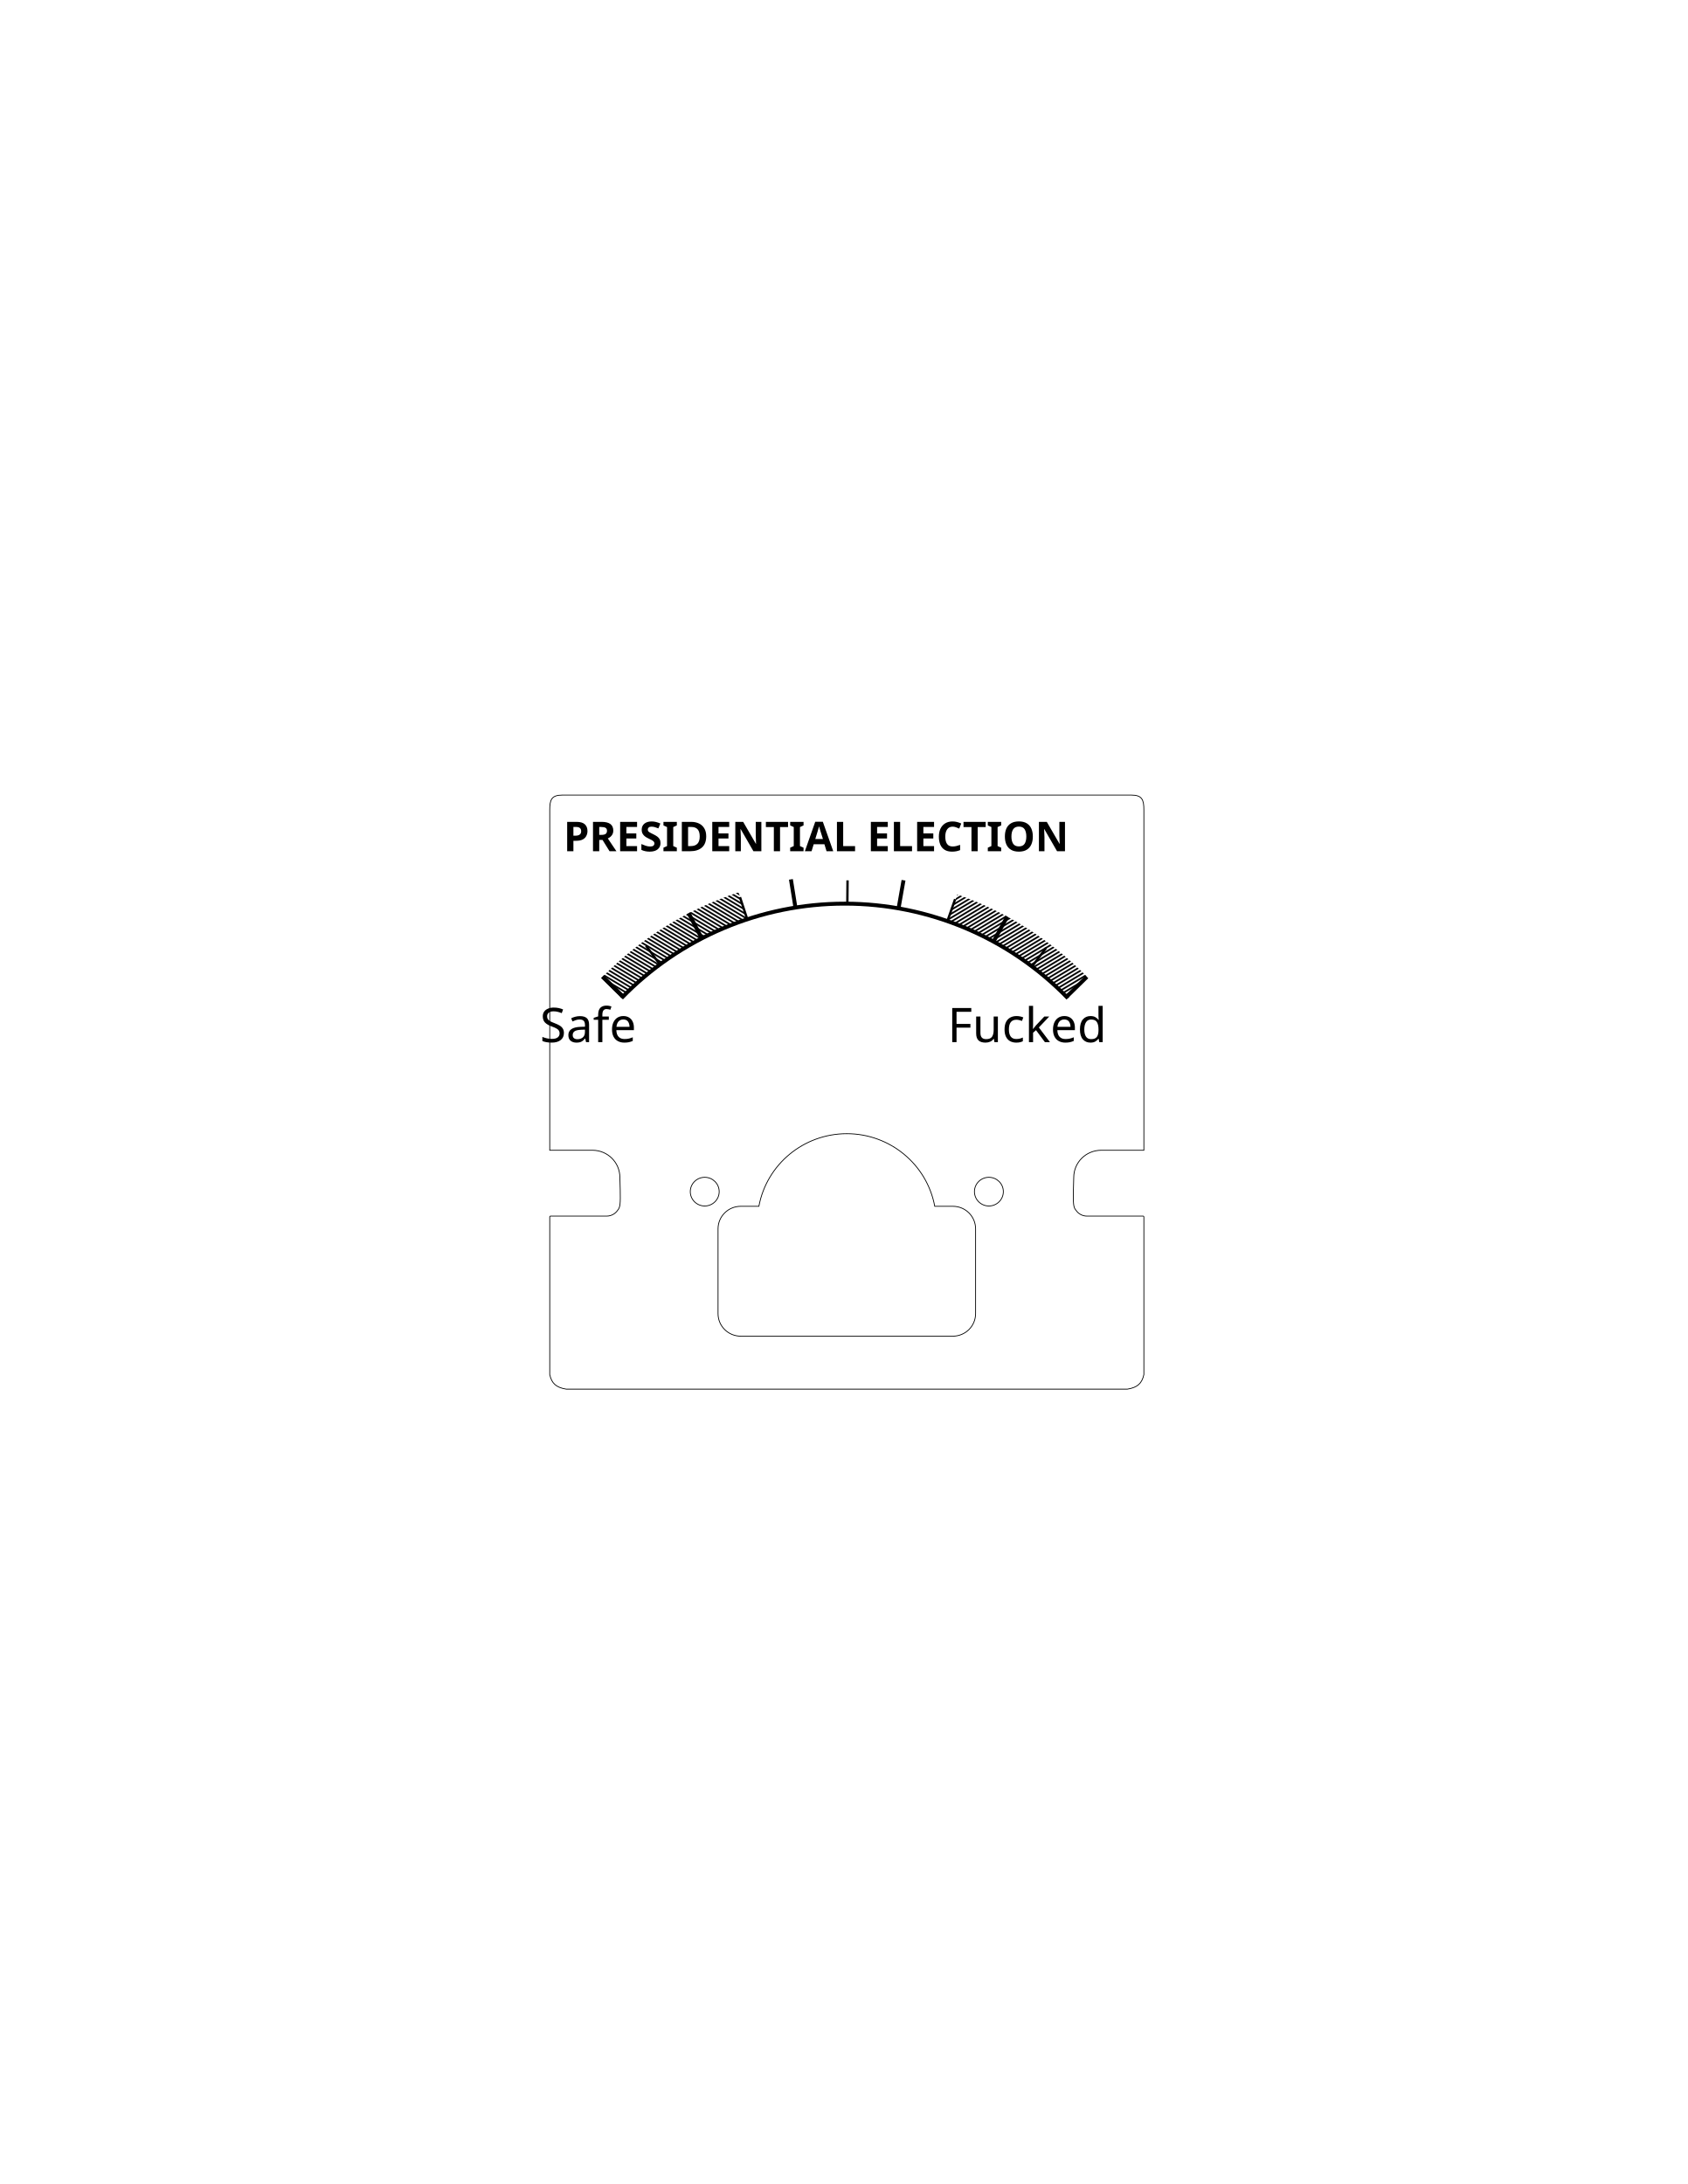
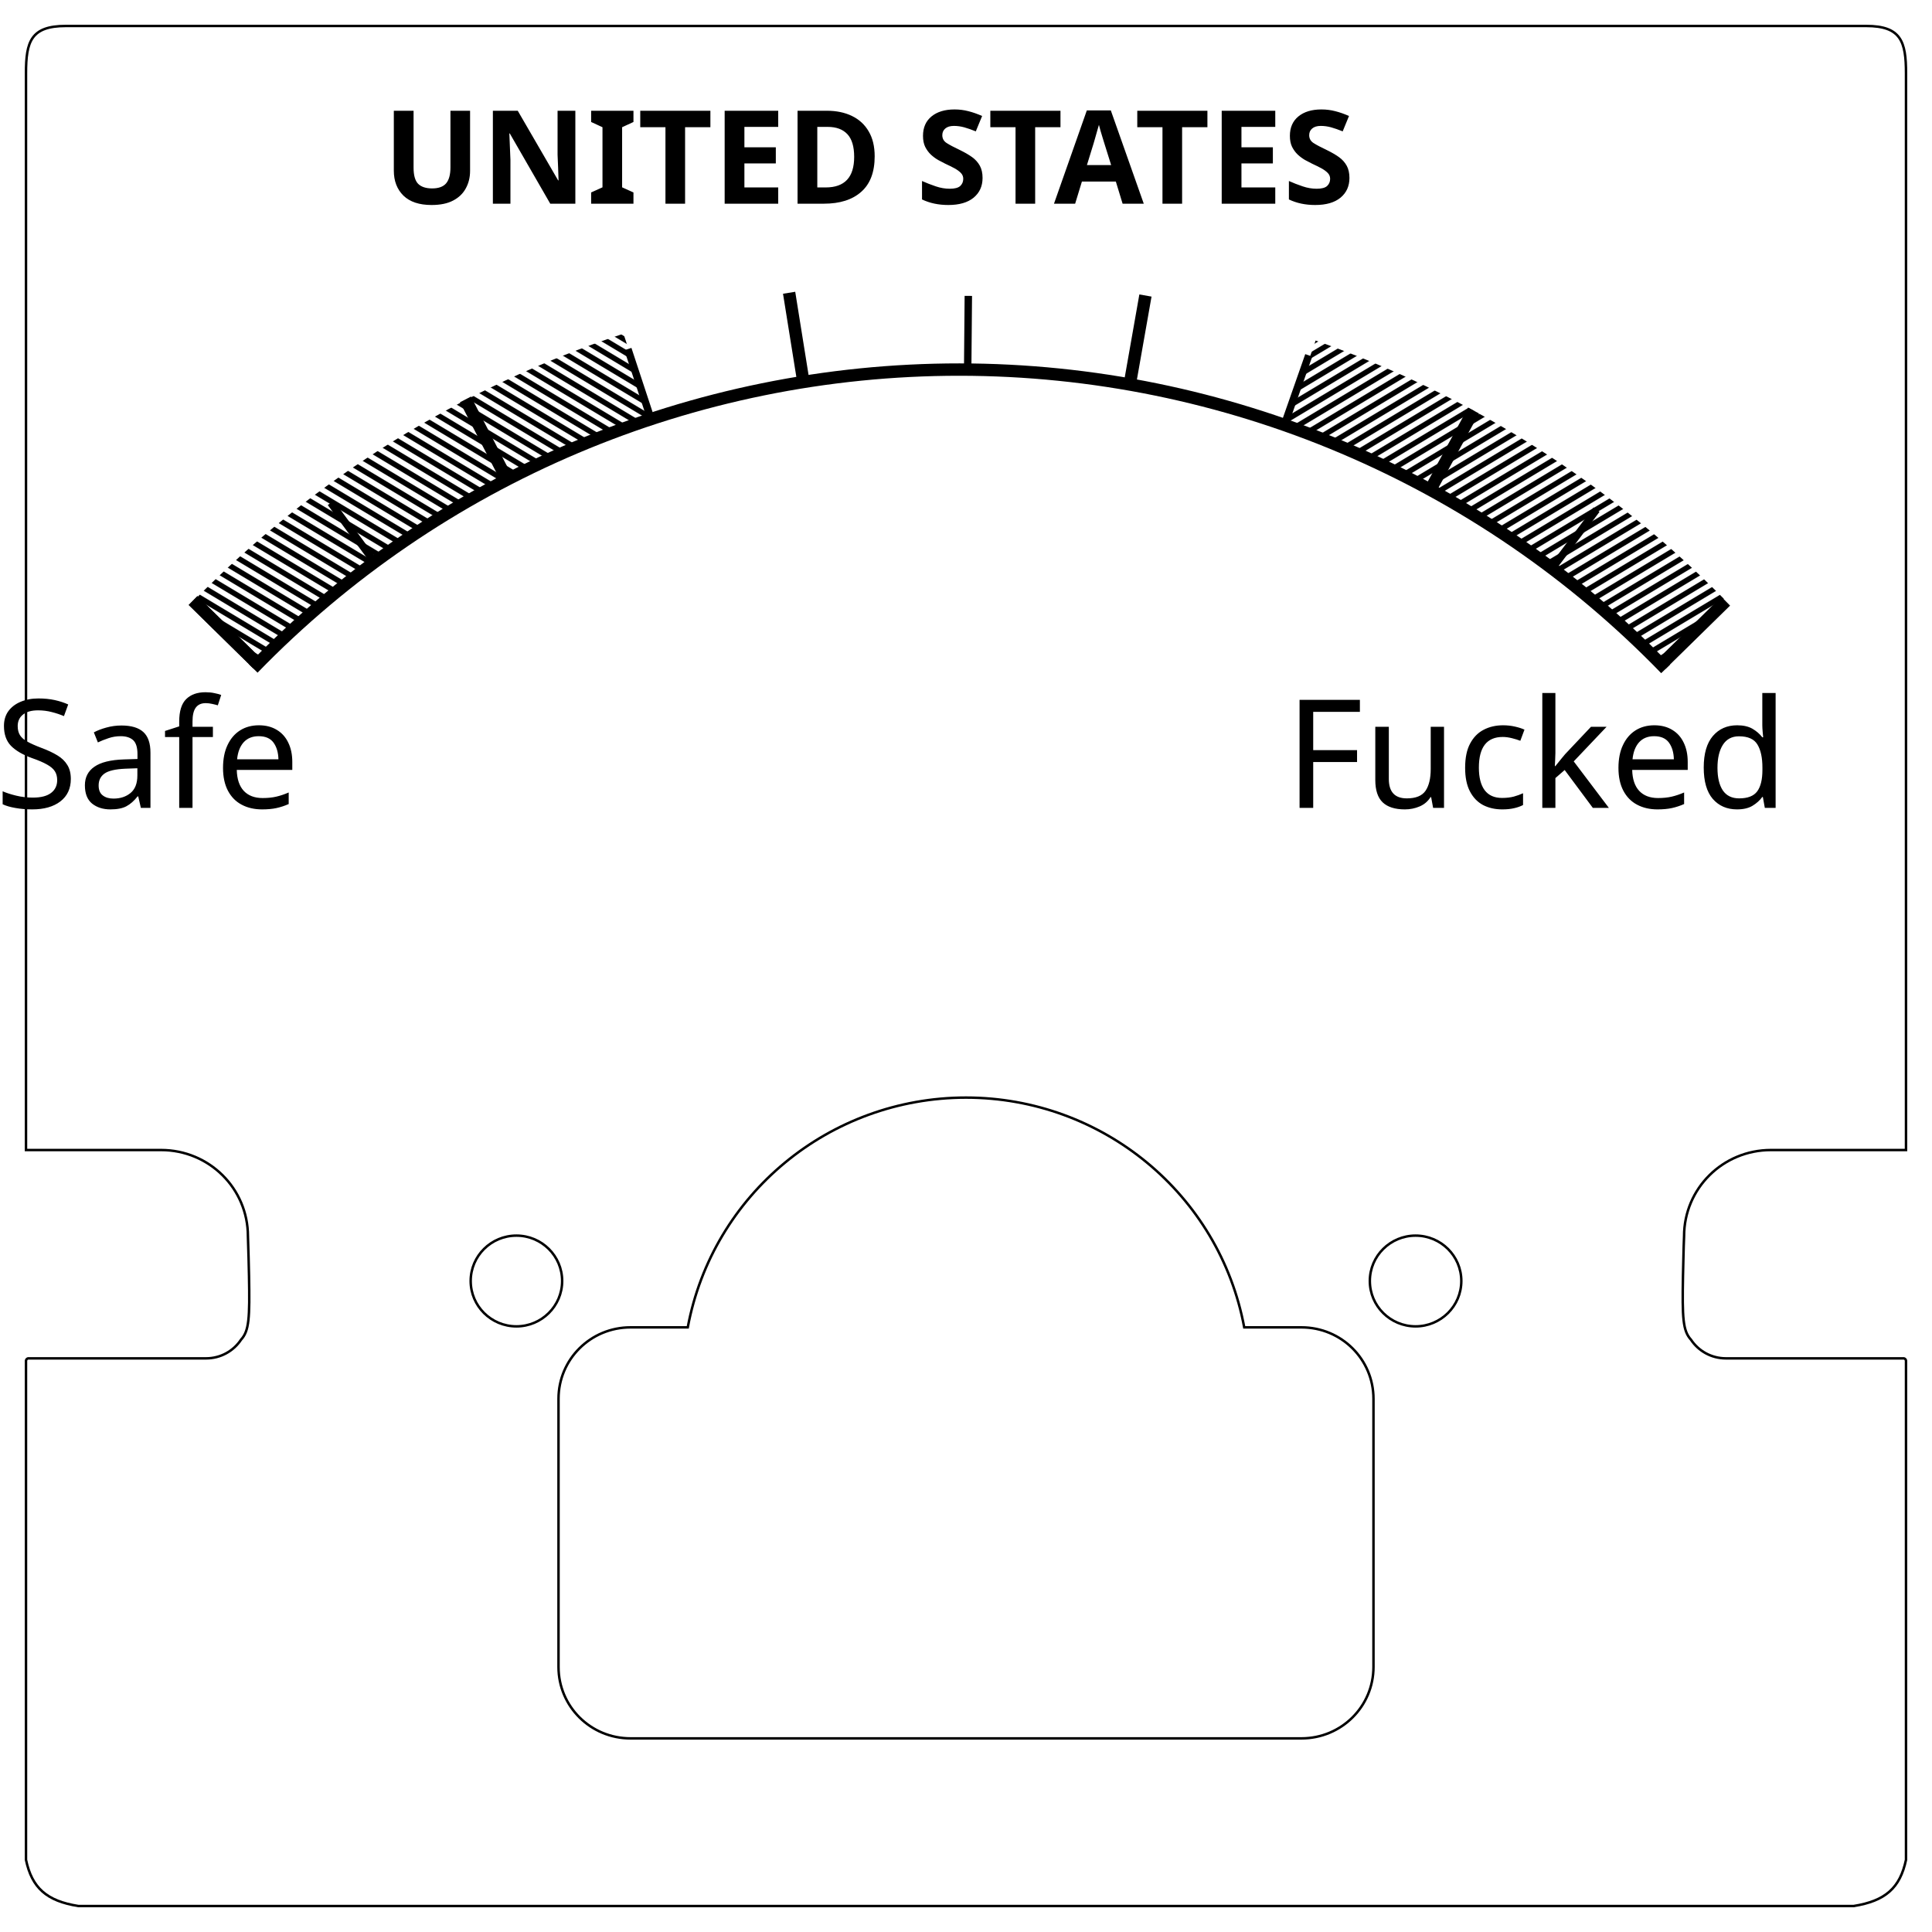
- <svg xmlns="http://www.w3.org/2000/svg" xmlns:xlink="http://www.w3.org/1999/xlink" width="8.5in" height="11in" viewBox="0 0 765 990" id="svg4772" version="1.1">
+ <svg xmlns="http://www.w3.org/2000/svg" xmlns:xlink="http://www.w3.org/1999/xlink" width="78.1mm" height="78.1mm" viewBox="0 0 276.732 276.732" id="svg4772" version="1.1">
  <defs id="defs4774">
    <pattern xlink:href="#pattern5659" id="pattern6322" patternTransform="matrix(-0.3949671,0.6590856,-2.975603,-1.783176,-924.8352,-192.051)" />
    <pattern xlink:href="#Strips1_1" id="pattern5659" patternTransform="matrix(-0.3949671,0.6590856,-2.975603,-1.783176,-158.9211,-192.051)" />
    <pattern id="Strips1_1" patternTransform="translate(0,0) scale(10,10)" height="1" width="2" patternUnits="userSpaceOnUse">
      <rect id="rect4936" height="2" width="1" y="-0.5" x="0" style="fill:black;stroke:none" />
    </pattern>
    <clipPath clipPathUnits="userSpaceOnUse" id="clipPath6544">
      <path style="color:#000000;clip-rule:nonzero;display:inline;overflow:visible;visibility:visible;opacity:1;isolation:auto;mix-blend-mode:normal;color-interpolation:sRGB;color-interpolation-filters:linearRGB;solid-color:#000000;solid-opacity:1;fill:none;fill-opacity:1;fill-rule:evenodd;stroke:#ff0000;stroke-width:1.772;stroke-linecap:butt;stroke-linejoin:miter;stroke-miterlimit:4;stroke-dasharray:none;stroke-dashoffset:0;stroke-opacity:1;marker:none;color-rendering:auto;image-rendering:auto;shape-rendering:auto;text-rendering:auto;enable-background:accumulate" d="M 382.828,395.498 A 154.993,154.993 0 0 0 227.836,550.49 154.993,154.993 0 0 0 382.828,705.484 154.993,154.993 0 0 0 537.82,550.49 154.993,154.993 0 0 0 382.828,395.498 Z m 0,14.121 a 140.871,140.871 0 0 1 140.871,140.871 140.871,140.871 0 0 1 -140.871,140.871 140.871,140.871 0 0 1 -140.871,-140.871 140.871,140.871 0 0 1 140.871,-140.871 z" id="path6546" />
    </clipPath>
    <clipPath clipPathUnits="userSpaceOnUse" id="clipPath6551">
      <path style="color:#000000;clip-rule:nonzero;display:inline;overflow:visible;visibility:visible;opacity:1;isolation:auto;mix-blend-mode:normal;color-interpolation:sRGB;color-interpolation-filters:linearRGB;solid-color:#000000;solid-opacity:1;fill:none;fill-opacity:1;fill-rule:evenodd;stroke:#ff0000;stroke-width:1.772;stroke-linecap:butt;stroke-linejoin:miter;stroke-miterlimit:4;stroke-dasharray:none;stroke-dashoffset:0;stroke-opacity:1;marker:none;color-rendering:auto;image-rendering:auto;shape-rendering:auto;text-rendering:auto;enable-background:accumulate" d="M 382.828,395.498 A 154.993,154.993 0 0 0 227.836,550.49 154.993,154.993 0 0 0 382.828,705.484 154.993,154.993 0 0 0 537.82,550.49 154.993,154.993 0 0 0 382.828,395.498 Z m 0,14.121 a 140.871,140.871 0 0 1 140.871,140.871 140.871,140.871 0 0 1 -140.871,140.871 140.871,140.871 0 0 1 -140.871,-140.871 140.871,140.871 0 0 1 140.871,-140.871 z" id="path6553" />
    </clipPath>
  </defs>
-   <g id="layer1" transform="translate(0,-62.36221)" style="display:inline">
+   <g id="layer1" transform="translate(-245.4452,-419.0457)" style="display:inline">
    <path style="fill:none;stroke:#000000;stroke-width:0.354;stroke-miterlimit:4;stroke-dasharray:none" d="m 254.864,422.766 c -5.003,0 -5.696,2.252 -5.696,6.772 l 0,154.233 19.344,0 c 6.894,-2e-5 12.445,5.507 12.445,12.347 0.069,2.136 0.125,4.061 0.155,5.667 0.115,6.075 0.017,7.886 -1.142,9.151 -1.071,1.615 -2.91,2.677 -5.012,2.677 l -25.417,0 c -0.195,-0.015 -0.402,0.161 -0.373,0.452 l 0,71.373 c 0.849,4.03 2.968,5.901 7.494,6.618 l 254.298,0 c 4.526,-0.717 6.645,-2.588 7.494,-6.618 l 0,-71.373 c 0.028,-0.291 -0.178,-0.468 -0.373,-0.452 l -25.417,0 c -2.102,0 -3.941,-1.062 -5.012,-2.677 -1.159,-1.265 -1.257,-3.076 -1.142,-9.151 0.055,-1.905 0.072,-3.802 0.155,-5.667 0,-6.84 5.551,-12.347 12.445,-12.347 l 19.344,0 0,-154.233 c 0,-4.521 -0.693,-6.772 -5.696,-6.772 z m 128.943,153.494 0.008,0 c 19.539,0.014 36.292,13.849 39.849,32.912 l 8.196,0 c 5.716,0 10.317,4.564 10.317,10.235 l 0,38.403 c 0,5.671 -4.601,10.235 -10.317,10.235 l -96.099,0 c -5.716,0 -10.317,-4.565 -10.317,-10.235 l 0,-38.403 c 0,-5.671 4.601,-10.235 10.317,-10.235 l 8.196,0 c 3.557,-19.062 20.31,-32.897 39.849,-32.912 z m -64.392,19.771 c 3.618,1.9e-4 6.551,2.908 6.551,6.497 1.3e-4,3.589 -2.933,6.501 -6.551,6.501 -3.618,1.4e-4 -6.551,-2.912 -6.551,-6.501 1.9e-4,-3.589 2.933,-6.497 6.551,-6.497 z m 128.792,0 c 3.618,-1.3e-4 6.551,2.908 6.551,6.497 1.3e-4,3.59 -2.933,6.501 -6.551,6.501 -3.618,-1.9e-4 -6.551,-2.912 -6.551,-6.501 1.8e-4,-3.589 2.933,-6.497 6.551,-6.497 z" id="path5385" />
  </g>
-   <g id="layer2" style="display:none">
+   <g id="layer2" style="display:none" transform="translate(-245.4452,-356.6835)">
    <path transform="translate(0,-62.36221)" style="fill:#000000" d="m 282.73,579.866 c -0.084,-0.22 -0.114,-1.464 -0.065,-2.765 l 0.088,-2.365 0.92,-0.09 c 0.577,-0.056 1.189,0.129 1.644,0.497 0.613,0.496 0.724,0.848 0.724,2.283 0,1.423 -0.114,1.789 -0.706,2.268 -0.812,0.658 -2.379,0.761 -2.605,0.171 z m 2.254,-1.075 c 0.698,-1.304 0.155,-3.308 -0.897,-3.308 -0.524,0 -0.587,0.211 -0.587,1.943 0,1.732 0.064,1.943 0.587,1.943 0.323,0 0.727,-0.26 0.897,-0.578 z m 1.568,-1.261 c 0.051,-1.663 0.207,-2.767 0.385,-2.728 0.164,0.036 0.344,0.437 0.4,0.891 l 0.101,0.825 0.825,-1.011 c 1.112,-1.362 1.811,-0.971 0.75,0.42 l -0.766,1.004 0.764,1.509 c 0.853,1.684 0.89,1.827 0.469,1.827 -0.162,0 -0.665,-0.572 -1.117,-1.27 l -0.822,-1.27 -0.153,1.172 c -0.084,0.645 -0.327,1.229 -0.539,1.299 -0.3,0.099 -0.366,-0.492 -0.299,-2.667 z m 7.246,2.009 c -0.349,-0.533 -0.432,-1.012 -0.275,-1.588 0.124,-0.453 0.197,-1.252 0.161,-1.774 -0.085,-1.251 0.77,-1.781 1.758,-1.089 0.537,0.376 0.645,0.671 0.521,1.431 -0.085,0.526 -0.052,1.125 0.075,1.33 0.137,0.221 0.296,-0.208 0.391,-1.054 0.196,-1.742 0.899,-2.428 1.847,-1.801 0.491,0.325 0.635,0.781 0.705,2.234 0.049,1.005 -0.057,2.099 -0.235,2.431 -0.445,0.831 -1.384,0.758 -1.981,-0.154 l -0.497,-0.758 -0.339,0.684 c -0.49,0.986 -1.522,1.037 -2.132,0.106 z m 1.509,-1.071 c 0,-1.064 -0.871,-0.972 -0.994,0.105 -0.079,0.686 0.007,0.828 0.448,0.743 0.354,-0.068 0.545,-0.366 0.545,-0.848 z m 2.957,0.428 c 0.523,-1.363 -0.124,-3.905 -0.818,-3.211 -0.258,0.258 -0.255,3.227 0.003,3.485 0.327,0.327 0.622,0.228 0.815,-0.274 z m -3.107,-2.84 c 0,-0.728 -0.698,-0.625 -0.844,0.124 -0.057,0.295 0.095,0.498 0.374,0.498 0.277,0 0.47,-0.256 0.47,-0.623 z m 144.371,3.612 c -0.451,-0.451 -0.598,-0.996 -0.598,-2.22 0,-1.397 0.11,-1.708 0.788,-2.242 0.433,-0.341 0.95,-0.62 1.149,-0.62 0.629,0 1.439,1.133 1.219,1.706 -0.187,0.486 -0.249,0.473 -0.721,-0.153 -0.326,-0.432 -0.694,-0.617 -0.998,-0.5 -0.619,0.238 -0.939,1.935 -0.554,2.946 0.361,0.95 1.383,1.054 1.663,0.17 0.241,-0.758 0.931,-0.586 0.788,0.197 -0.254,1.397 -1.682,1.771 -2.736,0.716 z m 3.288,-2.077 c 0,-2.205 0.083,-2.705 0.448,-2.705 0.359,0 0.448,0.45 0.448,2.261 l 0,2.261 0.953,-0.094 c 0.901,-0.089 0.987,-0.207 1.579,-2.184 0.861,-2.876 1.334,-2.858 2.177,0.082 0.369,1.288 0.671,2.502 0.671,2.698 0,0.697 -0.545,0.341 -0.86,-0.563 -0.404,-1.158 -1.559,-1.144 -1.831,0.022 -0.157,0.675 -0.339,0.756 -1.88,0.837 l -1.706,0.09 z m 4.782,-0.481 c 0,-0.434 -0.129,-0.685 -0.299,-0.58 -0.164,0.102 -0.299,0.446 -0.299,0.765 0,0.319 0.135,0.58 0.299,0.58 0.164,0 0.299,-0.344 0.299,-0.765 z m 2.263,2.686 c -0.449,-0.449 -0.662,-1.623 -0.293,-1.623 0.097,0 0.412,0.291 0.701,0.648 0.332,0.41 0.706,0.578 1.019,0.458 0.831,-0.319 0.555,-1.027 -0.626,-1.604 -1.34,-0.655 -1.637,-1.767 -0.699,-2.616 0.749,-0.677 1.996,-0.432 2.275,0.448 0.264,0.831 -0.112,1.15 -0.588,0.499 -0.501,-0.686 -1.362,-0.673 -1.362,0.02 0,0.323 0.413,0.739 1.021,1.029 1.252,0.597 1.59,1.487 0.94,2.478 -0.554,0.845 -1.682,0.969 -2.388,0.263 z m 3.612,-0.077 c -0.526,-0.581 -0.671,-1.546 -0.232,-1.546 0.144,0 0.457,0.293 0.694,0.65 0.283,0.426 0.604,0.584 0.933,0.458 0.837,-0.321 0.565,-1.028 -0.619,-1.606 -1.34,-0.655 -1.637,-1.767 -0.699,-2.616 0.749,-0.677 1.996,-0.432 2.275,0.448 0.264,0.831 -0.112,1.15 -0.588,0.499 -0.521,-0.713 -1.362,-0.67 -1.362,0.07 0,0.384 0.265,0.659 0.754,0.781 0.777,0.195 1.637,1.157 1.637,1.831 0,0.569 -1.116,1.577 -1.747,1.577 -0.303,0 -0.774,-0.246 -1.046,-0.547 z m 5.922,0.231 c -0.113,-0.182 0.281,-1.037 0.874,-1.898 0.593,-0.862 1.079,-1.717 1.079,-1.901 0,-0.616 -0.684,-0.765 -1.073,-0.234 -0.211,0.289 -0.523,0.478 -0.693,0.419 -0.469,-0.161 0.336,-1.576 0.966,-1.697 1.481,-0.285 1.906,1.988 0.651,3.48 -0.411,0.488 -0.747,0.982 -0.747,1.097 0,0.115 0.706,0.163 1.569,0.106 1.241,-0.081 1.569,-0.008 1.569,0.346 0,0.345 -0.458,0.467 -1.995,0.531 -1.225,0.051 -2.074,-0.045 -2.2,-0.249 z m 4.824,-0.328 c -0.601,-0.858 -0.095,-1.555 0.52,-0.715 0.501,0.685 1.093,0.368 1.093,-0.585 0,-0.842 -0.513,-1.25 -0.983,-0.781 -0.585,0.585 -0.811,0.361 -0.811,-0.806 0,-1.458 0.56,-2.237 1.511,-2.103 0.743,0.105 1.041,0.969 0.357,1.037 -0.868,0.087 -0.971,0.123 -0.971,0.34 0,0.125 0.301,0.361 0.668,0.523 0.977,0.431 1.367,1.779 0.806,2.781 -0.585,1.046 -1.576,1.185 -2.19,0.308 z m -174.669,-2.122 c 0.072,-0.218 0.768,-0.411 1.669,-0.464 1.237,-0.072 1.546,0.002 1.546,0.374 0,0.364 -0.36,0.464 -1.669,0.464 -1.202,0 -1.634,-0.105 -1.546,-0.374 z m 77.244,-12.977 c -0.11,-0.11 -0.199,-0.655 -0.199,-1.211 0,-0.858 0.138,-1.06 0.906,-1.328 1.667,-0.581 1.784,-1.214 1.784,-9.652 l 0,-7.637 1.196,0 1.196,0 0.037,5.38 c 0.021,2.959 0.071,5.515 0.112,5.679 0.041,0.164 0.091,0.574 0.112,0.91 0.053,0.873 1.37,2.079 2.27,2.079 0.454,0 1.219,-0.415 1.882,-1.023 l 1.117,-1.023 0.097,-6.018 0.097,-6.018 1.098,0.091 1.098,0.091 0.08,7.996 0.08,7.996 -1.051,0 c -0.931,0 -1.051,-0.088 -1.051,-0.774 l 0,-0.774 -0.92,0.774 c -1.134,0.954 -2.017,1.19 -3.733,0.997 -1.329,-0.15 -1.33,-0.149 -1.912,1.168 -0.453,1.025 -0.868,1.447 -1.866,1.9 -1.342,0.609 -2.094,0.732 -2.429,0.396 z m 14.153,-3.745 c 0.002,-0.05 0.343,-1.167 0.757,-2.482 0.414,-1.315 1.827,-5.956 3.141,-10.312 1.313,-4.357 2.52,-8.231 2.682,-8.611 0.251,-0.59 0.476,-0.676 1.563,-0.598 1.188,0.086 1.294,0.168 1.665,1.287 0.745,2.248 2.8,8.665 4.559,14.231 0.966,3.06 1.842,5.783 1.945,6.053 0.159,0.413 -0.043,0.49 -1.291,0.49 l -1.479,0 -0.37,-1.27 c -0.204,-0.699 -0.642,-2.178 -0.973,-3.288 l -0.603,-2.018 -3.483,0.003 -3.483,0.003 -0.9,3.21 -0.9,3.21 -1.417,0.091 c -0.779,0.05 -1.415,0.05 -1.412,0 z m 10.569,-10.03 c -0.109,-0.452 -0.427,-1.562 -0.705,-2.466 -0.279,-0.904 -0.762,-2.552 -1.073,-3.662 -0.312,-1.11 -0.642,-2.018 -0.735,-2.018 -0.092,0 -0.461,1.11 -0.82,2.466 -0.359,1.356 -0.914,3.374 -1.235,4.484 l -0.582,2.018 2.675,0 2.675,0 z m -114.816,-40.708 -5.156,-5.294 0.696,-0.654 0.696,-0.654 4.579,4.663 4.579,4.663 1.053,-1.053 1.053,-1.053 -2.017,-2.303 c -1.389,-1.587 -1.904,-2.373 -1.653,-2.529 0.234,-0.145 1.063,0.557 2.324,1.97 l 1.96,2.195 1.258,-1.105 c 0.692,-0.608 1.27,-1.219 1.286,-1.359 0.015,-0.14 -0.852,-1.238 -1.928,-2.44 -1.364,-1.524 -1.844,-2.255 -1.587,-2.414 0.24,-0.149 1.068,0.541 2.375,1.978 l 2.006,2.206 1.372,-1.125 1.372,-1.125 -1.94,-2.403 c -1.713,-2.122 -2.102,-2.942 -1.396,-2.942 0.116,0 1.016,1.008 2,2.24 0.984,1.232 1.898,2.241 2.031,2.242 0.331,0.003 2.598,-1.838 2.598,-2.11 0,-0.12 -0.74,-1.164 -1.644,-2.319 -1.661,-2.123 -1.952,-2.749 -1.27,-2.735 0.297,0.006 2.596,2.759 3.555,4.258 0.114,0.177 0.758,-0.105 1.569,-0.688 0.757,-0.544 1.377,-1.001 1.377,-1.017 0,-0.015 -1.261,-1.775 -2.802,-3.91 -2.023,-2.803 -2.719,-3.986 -2.504,-4.255 0.164,-0.205 0.45,-0.367 0.635,-0.359 0.185,0.008 1.485,1.646 2.888,3.64 1.403,1.994 2.69,3.672 2.86,3.728 0.17,0.057 0.87,-0.303 1.556,-0.8 l 1.247,-0.903 -1.641,-2.423 c -1.705,-2.518 -1.895,-2.96 -1.267,-2.954 0.205,0.002 1.031,1.015 1.835,2.25 0.804,1.235 1.576,2.317 1.716,2.403 0.247,0.152 2.95,-1.542 2.95,-1.848 0,-0.083 -0.691,-1.229 -1.535,-2.545 -1.092,-1.702 -1.443,-2.486 -1.215,-2.714 0.228,-0.228 0.803,0.42 1.991,2.244 l 1.671,2.564 1.487,-0.924 c 0.818,-0.508 1.487,-0.986 1.487,-1.062 0,-0.076 -0.673,-1.251 -1.495,-2.612 -0.822,-1.361 -1.495,-2.556 -1.495,-2.657 0,-0.1 0.196,-0.183 0.435,-0.183 0.239,0 0.998,0.975 1.687,2.167 1.812,3.138 1.6,3.01 3.281,1.975 0.809,-0.498 1.472,-0.966 1.472,-1.04 0,-0.074 -0.605,-1.201 -1.345,-2.505 -1.419,-2.501 -1.578,-2.989 -0.971,-2.989 0.205,1.6e-4 0.953,1.073 1.66,2.384 0.708,1.311 1.416,2.463 1.575,2.561 0.222,0.137 1.593,-0.508 2.611,-1.229 0.051,-0.036 -1.253,-2.693 -2.896,-5.904 l -2.989,-5.838 0.719,-0.471 c 0.395,-0.259 0.79,-0.471 0.877,-0.471 0.087,0 1.452,2.589 3.033,5.754 1.581,3.165 2.925,5.809 2.988,5.875 0.139,0.15 2.489,-0.892 2.669,-1.183 0.072,-0.116 -0.406,-1.307 -1.061,-2.648 -1.298,-2.657 -1.392,-3.016 -0.79,-3.016 0.221,0 0.911,1.143 1.533,2.541 0.623,1.397 1.238,2.541 1.368,2.541 0.233,0 3.034,-1.155 3.197,-1.318 0.047,-0.047 -0.369,-1.081 -0.923,-2.298 -1.375,-3.021 -1.528,-3.558 -1.014,-3.558 0.241,0 0.899,1.111 1.549,2.615 0.622,1.438 1.165,2.654 1.207,2.701 0.069,0.077 3.197,-1.086 3.361,-1.25 0.038,-0.037 -0.4,-1.26 -0.971,-2.717 -1.159,-2.952 -1.199,-3.143 -0.663,-3.143 0.207,0 0.846,1.216 1.42,2.703 1.146,2.97 1.042,2.91 3.371,1.937 l 1.098,-0.459 -1.024,-2.83 c -0.654,-1.806 -0.913,-2.899 -0.715,-3.021 0.461,-0.285 0.68,0.092 1.584,2.716 0.453,1.315 0.918,2.492 1.033,2.615 0.165,0.176 2.46,-0.49 2.983,-0.865 0.061,-0.044 -0.51,-2.012 -1.27,-4.372 -0.76,-2.361 -1.382,-4.435 -1.382,-4.611 0,-0.176 0.269,-0.389 0.597,-0.475 0.535,-0.14 0.741,0.298 1.986,4.225 0.764,2.409 1.47,4.467 1.57,4.571 0.1,0.105 0.82,-2e-5 1.601,-0.233 1.676,-0.5 1.687,-0.564 0.672,-3.832 -0.507,-1.632 -0.643,-2.477 -0.431,-2.688 0.425,-0.425 0.737,0.151 1.302,2.402 0.256,1.02 0.594,2.193 0.752,2.606 l 0.286,0.751 1.587,-0.458 c 0.873,-0.252 1.622,-0.488 1.665,-0.524 0.043,-0.036 -0.251,-1.331 -0.654,-2.877 -0.447,-1.717 -0.625,-2.92 -0.457,-3.09 0.431,-0.437 0.587,-0.107 1.331,2.82 0.383,1.507 0.742,2.78 0.797,2.829 0.094,0.085 3.281,-0.68 3.422,-0.821 0.036,-0.036 -0.123,-0.796 -0.354,-1.687 -0.717,-2.765 -0.881,-4.607 -0.396,-4.446 0.253,0.084 0.656,1.246 1.025,2.954 0.674,3.124 0.547,3.027 3.302,2.526 l 0.92,-0.167 -0.385,-1.864 c -0.545,-2.643 -0.621,-4.173 -0.213,-4.316 0.226,-0.079 0.537,0.933 0.896,2.911 l 0.55,3.032 1.047,-0.173 c 0.576,-0.095 1.279,-0.175 1.562,-0.177 0.398,-0.002 0.482,-0.191 0.37,-0.825 -0.875,-4.937 -1.906,-12.129 -1.77,-12.349 0.302,-0.489 1.582,-0.31 1.749,0.244 0.148,0.49 1.975,11.892 1.975,12.323 0,0.234 2.897,-0.101 3.162,-0.366 0.1,-0.1 0.022,-1.416 -0.174,-2.924 -0.256,-1.966 -0.265,-2.834 -0.033,-3.066 0.178,-0.178 0.38,-0.265 0.45,-0.194 0.07,0.071 0.286,1.475 0.481,3.119 0.195,1.644 0.375,3.007 0.401,3.029 0.105,0.089 3.55,-0.454 3.675,-0.579 0.074,-0.074 0.023,-1.426 -0.113,-3.004 -0.191,-2.209 -0.162,-2.901 0.126,-3.012 0.56,-0.215 0.628,0.039 0.863,3.237 l 0.216,2.94 1.343,-0.184 c 0.739,-0.101 1.613,-0.184 1.942,-0.184 0.573,0 0.59,-0.13 0.395,-2.964 -0.141,-2.048 -0.102,-3.027 0.127,-3.168 0.558,-0.345 0.669,0.038 0.858,2.963 0.1,1.552 0.271,2.912 0.38,3.021 0.109,0.109 0.961,0.103 1.893,-0.014 l 1.695,-0.212 -0.202,-2.951 c -0.17,-2.485 -0.133,-2.951 0.236,-2.951 0.551,0 0.811,1.261 0.811,3.923 l 0,2.055 1.793,0 1.793,0 0,-4.782 0,-4.782 0.747,0 0.747,0 0,4.782 0,4.782 1.783,0 1.783,0 0.086,-2.89 c 0.059,-1.983 0.203,-2.929 0.459,-3.014 0.283,-0.094 0.374,0.642 0.374,3.04 l 0,3.163 1.761,0 c 1.961,0 2.124,-0.159 2.124,-2.075 0,-2.102 0.362,-3.903 0.785,-3.903 0.327,0 0.368,0.599 0.215,3.108 l -0.19,3.108 1.762,0.12 c 0.969,0.066 1.802,0.095 1.851,0.066 0.049,-0.03 0.219,-1.309 0.378,-2.844 0.285,-2.758 0.675,-3.837 1.042,-2.881 0.101,0.263 0.058,1.664 -0.096,3.114 -0.154,1.45 -0.244,2.679 -0.201,2.733 0.099,0.123 3.544,0.605 3.651,0.511 0.044,-0.038 0.23,-1.267 0.413,-2.73 0.368,-2.935 0.549,-3.483 1.045,-3.17 0.244,0.154 0.221,0.968 -0.084,3.02 -0.23,1.545 -0.355,2.873 -0.277,2.95 0.168,0.168 2.923,0.701 3.037,0.587 0.044,-0.044 0.57,-2.898 1.169,-6.343 0.599,-3.445 1.143,-6.351 1.209,-6.457 0.066,-0.106 0.459,-0.128 0.873,-0.049 0.526,0.101 0.754,0.337 0.754,0.782 -1.8e-4,0.566 -1.515,9.545 -1.956,11.594 -0.162,0.75 -0.086,0.812 1.385,1.127 0.856,0.183 1.584,0.297 1.618,0.253 0.034,-0.044 0.304,-1.291 0.6,-2.771 0.296,-1.48 0.65,-2.816 0.786,-2.969 0.573,-0.645 0.624,0.296 0.157,2.911 -0.273,1.531 -0.497,2.865 -0.497,2.965 0,0.162 2.631,0.83 3.269,0.83 0.138,0 0.55,-1.278 0.916,-2.84 0.446,-1.902 0.802,-2.84 1.08,-2.84 0.541,0 0.528,0.205 -0.198,3.045 -0.337,1.319 -0.565,2.539 -0.508,2.712 0.098,0.294 2.354,1.103 3.102,1.113 0.186,0.002 0.657,-1.223 1.046,-2.723 0.614,-2.366 1.158,-3.349 1.605,-2.902 0.068,0.068 -0.219,1.377 -0.637,2.91 -0.419,1.532 -0.648,2.89 -0.51,3.018 0.138,0.128 0.928,0.426 1.755,0.662 l 1.504,0.431 0.712,-2.414 c 0.896,-3.038 1.176,-3.615 1.566,-3.225 0.199,0.199 0.041,1.145 -0.476,2.84 -0.426,1.398 -0.775,2.677 -0.775,2.843 0,0.388 2.743,1.332 3.002,1.033 0.108,-0.124 0.847,-2.143 1.643,-4.485 1.123,-3.305 1.565,-4.259 1.97,-4.259 0.288,0 0.595,0.117 0.683,0.259 0.088,0.142 -0.516,2.248 -1.342,4.678 -0.826,2.43 -1.395,4.513 -1.263,4.628 0.52,0.454 2.881,1.212 3.075,0.987 0.113,-0.132 0.567,-1.248 1.008,-2.481 0.948,-2.649 1.218,-3.129 1.62,-2.88 0.185,0.114 -0.089,1.222 -0.714,2.881 -0.558,1.482 -1.014,2.802 -1.014,2.932 0,0.216 2.656,1.301 3.202,1.308 0.128,0.002 0.709,-1.178 1.291,-2.621 0.582,-1.443 1.222,-2.678 1.421,-2.745 0.492,-0.164 0.456,0.529 -0.096,1.85 -0.252,0.604 -0.722,1.766 -1.044,2.582 l -0.585,1.485 1.687,0.746 c 0.928,0.41 1.714,0.711 1.747,0.668 0.059,-0.079 1.156,-2.507 1.96,-4.338 0.395,-0.9 1.177,-1.35 1.177,-0.678 0,0.161 -0.538,1.458 -1.196,2.881 -0.658,1.423 -1.196,2.62 -1.196,2.659 0,0.121 2.935,1.34 3.226,1.34 0.151,0 0.829,-1.143 1.506,-2.541 0.677,-1.397 1.346,-2.541 1.488,-2.541 0.663,0 0.53,0.56 -0.723,3.055 -0.742,1.477 -1.307,2.723 -1.256,2.768 0.175,0.153 2.61,1.351 2.746,1.351 0.075,0 1.521,-2.623 3.214,-5.829 1.693,-3.206 3.17,-5.829 3.281,-5.829 0.111,0 0.48,0.235 0.82,0.523 0.616,0.521 0.607,0.543 -2.357,6.053 -1.636,3.041 -2.975,5.667 -2.976,5.835 -9e-4,0.168 0.479,0.564 1.066,0.88 1.23,0.662 1.008,0.854 2.865,-2.47 0.67,-1.199 1.371,-2.124 1.557,-2.055 0.483,0.179 0.338,0.568 -1.201,3.237 -0.753,1.305 -1.32,2.41 -1.259,2.456 0.595,0.448 2.34,1.382 2.582,1.382 0.17,0 0.941,-1.076 1.712,-2.391 0.771,-1.315 1.591,-2.391 1.822,-2.391 0.661,0 0.52,0.389 -1.075,2.96 -0.822,1.325 -1.495,2.474 -1.495,2.552 0,0.369 2.765,1.726 2.943,1.444 0.107,-0.17 0.798,-1.266 1.535,-2.437 1.222,-1.941 2.098,-2.681 2.098,-1.772 0,0.196 -0.692,1.41 -1.537,2.697 -0.845,1.288 -1.484,2.384 -1.42,2.437 0.861,0.706 2.517,1.621 2.713,1.499 0.14,-0.086 0.928,-1.156 1.753,-2.378 0.824,-1.222 1.607,-2.221 1.739,-2.221 0.695,0 0.472,0.594 -1.014,2.702 -0.899,1.276 -1.635,2.443 -1.635,2.593 0,0.28 1.517,1.501 2.046,1.647 0.163,0.045 1.567,-1.635 3.12,-3.734 2.393,-3.233 2.881,-3.747 3.197,-3.366 0.507,0.611 0.384,0.851 -2.37,4.622 -1.323,1.812 -2.405,3.398 -2.405,3.525 2e-5,0.419 2.14,1.948 2.358,1.684 0.836,-1.012 2.388,-3.091 2.837,-3.802 0.38,-0.602 0.634,-0.76 0.857,-0.537 0.223,0.223 0.193,0.49 -0.103,0.902 -0.231,0.322 -1.006,1.425 -1.724,2.452 l -1.304,1.866 1.155,0.974 c 1.347,1.136 1.324,1.147 3.397,-1.631 1.261,-1.69 2.092,-2.278 2.092,-1.479 0,0.191 -0.8,1.314 -1.777,2.496 l -1.777,2.148 1.175,1.147 1.175,1.147 1.49,-1.657 c 0.819,-0.911 1.753,-1.979 2.074,-2.373 0.54,-0.662 0.601,-0.675 0.797,-0.171 0.154,0.396 -0.108,0.888 -0.956,1.793 -0.643,0.686 -1.493,1.62 -1.89,2.075 l -0.722,0.826 1.122,1.149 1.122,1.149 1.699,-1.82 c 2.183,-2.338 2.527,-2.607 2.881,-2.259 0.18,0.176 -0.154,0.75 -0.901,1.549 -0.653,0.698 -1.582,1.709 -2.066,2.247 l -0.88,0.978 0.977,0.965 0.977,0.965 4.622,-4.748 c 4.518,-4.642 4.635,-4.736 5.213,-4.213 0.325,0.294 0.591,0.676 0.591,0.848 0,0.379 -10.224,10.689 -10.492,10.581 -0.104,-0.042 -2.056,-1.841 -4.339,-3.997 -8.249,-7.795 -13.462,-11.854 -22.233,-17.312 -3.996,-2.486 -15.161,-8.232 -19.584,-10.077 -12.836,-5.356 -24.671,-8.49 -38.852,-10.288 -3.314,-0.42 -6.454,-0.532 -15.095,-0.539 -11.722,-0.009 -15.827,0.292 -24.809,1.823 -7.521,1.281 -18.732,4.228 -19.204,5.048 -0.123,0.213 -0.461,0.326 -0.751,0.25 -1.151,-0.301 -10.434,3.415 -18.108,7.249 -6.817,3.406 -8.573,4.413 -14.549,8.343 -7.459,4.905 -14.318,10.4 -20.797,16.659 -1.659,1.603 -3.071,2.899 -3.139,2.88 -0.067,-0.019 -2.442,-2.417 -5.278,-5.328 z m 220.039,-4.846 c -0.345,-0.386 -0.707,-0.927 -0.804,-1.202 -0.542,-1.541 1.936,-5.288 4.142,-6.264 1.169,-0.517 1.405,-0.533 2.309,-0.156 2.329,0.973 2.134,3.549 -0.48,6.359 -1.421,1.527 -1.704,1.696 -3.052,1.824 -1.28,0.121 -1.572,0.044 -2.114,-0.561 z m 3.855,-1.946 c 1.583,-1.606 2.151,-2.762 1.883,-3.831 -0.401,-1.596 -2.533,-0.572 -4.372,2.1 -0.949,1.38 -1.104,2.191 -0.529,2.766 0.689,0.689 1.638,0.364 3.017,-1.035 z m -232.487,0.213 c -1.292,-0.531 -3.585,-3.227 -4.012,-4.716 -0.327,-1.141 0.3,-2.66 1.284,-3.108 1.761,-0.802 4.859,1.075 6.14,3.722 0.815,1.683 0.786,2.353 -0.151,3.466 -0.802,0.953 -1.948,1.176 -3.261,0.636 z m 2.475,-2.107 c 0.067,-0.835 -0.145,-1.329 -1.046,-2.444 -1.792,-2.218 -3.646,-2.93 -4.158,-1.597 -0.329,0.858 0.186,1.892 1.79,3.588 1.338,1.415 1.748,1.68 2.468,1.598 0.749,-0.086 0.874,-0.237 0.947,-1.145 z m 221.97,0.009 c -0.347,-0.142 -0.919,-0.624 -1.27,-1.071 -1.036,-1.317 -0.732,-3.751 0.413,-3.312 0.383,0.147 0.472,0.415 0.345,1.046 -0.453,2.265 2.19,2.958 3.275,0.859 0.433,-0.838 0.425,-0.955 -0.117,-1.682 -0.321,-0.43 -0.971,-0.85 -1.445,-0.934 -1.355,-0.239 -1.136,-0.928 0.788,-2.488 l 1.782,-1.444 1.12,0.888 c 1.655,1.312 2.26,2.072 2.062,2.587 -0.257,0.67 -0.545,0.58 -1.934,-0.609 l -1.248,-1.069 -0.767,0.603 -0.767,0.603 0.883,0.456 c 1.206,0.623 1.591,1.828 1.067,3.334 -0.225,0.647 -0.411,1.194 -0.414,1.216 -0.002,0.022 -0.309,0.24 -0.681,0.484 -0.92,0.603 -2.328,0.844 -3.093,0.531 z M 460.244,476.571 c -1.327,-0.827 -1.517,-2.074 -0.665,-4.368 0.776,-2.09 2.792,-4.327 3.898,-4.325 1.064,0.002 2.549,1.032 2.773,1.925 0.382,1.523 -0.872,4.746 -2.418,6.214 -1.173,1.114 -2.388,1.301 -3.587,0.554 z m 2.24,-1.094 c 0.88,-0.616 2.451,-3.752 2.451,-4.891 0,-1.216 -0.947,-1.745 -1.949,-1.089 -0.992,0.65 -2.26,2.92 -2.459,4.403 -0.132,0.987 -0.053,1.324 0.384,1.644 0.693,0.507 0.757,0.504 1.572,-0.067 z m -156.449,-2.955 c -0.753,-1.569 -1.471,-2.915 -1.595,-2.991 -0.124,-0.077 -0.403,0.192 -0.62,0.597 -0.864,1.614 -1.503,0.382 -0.75,-1.446 0.747,-1.812 0.912,-2.104 1.253,-2.218 0.168,-0.056 0.791,0.945 1.384,2.224 0.593,1.279 1.481,3.165 1.975,4.191 0.873,1.816 0.881,1.874 0.309,2.18 -0.534,0.286 -0.713,0.053 -1.957,-2.537 z m 149.191,1.341 c -0.099,-0.16 0.022,-0.679 0.268,-1.155 l 0.447,-0.865 -1.556,-0.833 c -0.856,-0.458 -1.593,-0.861 -1.638,-0.894 -0.409,-0.304 0.726,-1.264 2.875,-2.429 1.423,-0.772 2.857,-1.577 3.187,-1.789 0.389,-0.25 0.757,-0.289 1.044,-0.112 0.373,0.231 0.24,0.684 -0.838,2.859 -1.142,2.303 -1.23,2.623 -0.804,2.934 0.7,0.512 0.267,1.422 -0.575,1.21 -0.504,-0.127 -0.742,0.015 -1.009,0.6 -0.351,0.77 -1.069,1.014 -1.402,0.475 z m 2.093,-4.804 0.764,-1.507 -1.578,0.901 c -1.84,1.051 -1.992,1.299 -1.069,1.744 1.032,0.497 1.064,0.478 1.883,-1.139 z m -146.708,2.996 c -1.197,-0.941 -2.602,-4.019 -2.602,-5.7 0,-1.184 0.134,-1.53 0.788,-2.045 1.002,-0.788 2.499,-0.793 3.493,-0.01 1.123,0.883 2.627,4.109 2.648,5.68 0.015,1.053 -0.135,1.433 -0.782,1.989 -1,0.86 -2.513,0.897 -3.545,0.085 z m 2.866,-1.216 c 0.728,-1.163 -1.368,-5.708 -2.721,-5.9 -0.885,-0.126 -1.551,0.435 -1.551,1.305 0,0.838 0.98,3.18 1.83,4.373 0.692,0.972 1.904,1.082 2.442,0.222 z m 112.75,-0.572 c -0.102,-0.164 -0.042,-0.299 0.132,-0.299 0.174,0 0.317,0.135 0.317,0.299 0,0.164 -0.059,0.299 -0.132,0.299 -0.072,0 -0.215,-0.135 -0.317,-0.299 z m -75.175,-11.339 c 0,-0.7 0.745,-2.087 2.107,-3.925 2.003,-2.702 1.914,-4.357 -0.221,-4.112 -0.654,0.075 -0.903,0.311 -1.126,1.068 -0.387,1.314 -1.358,1.357 -1.358,0.061 0,-1.337 1.161,-2.378 2.652,-2.378 1.602,0 2.075,0.222 2.59,1.217 0.823,1.591 0.599,2.19 -2.222,5.962 l -0.717,0.958 0.866,-0.167 c 0.476,-0.092 1.449,-0.255 2.161,-0.363 1.231,-0.186 1.29,-0.161 1.196,0.501 -0.087,0.612 -0.354,0.741 -2.192,1.058 -2.585,0.446 -3.736,0.482 -3.736,0.118 z m 61.25,-0.104 c -1.713,-1.315 -1.517,-6.014 0.333,-7.995 1.483,-1.588 3.783,-1.042 4.478,1.062 0.581,1.761 -0.165,5.129 -1.439,6.494 -0.84,0.9 -2.491,1.115 -3.371,0.439 z m 2.357,-1.068 c 0.52,-0.33 1.256,-2.845 1.256,-4.295 0,-1.548 -0.45,-2.324 -1.349,-2.324 -1.142,0 -1.604,0.955 -2.082,4.304 -0.267,1.871 0.907,3.12 2.176,2.316 z m -8.198,0.345 c -0.833,-0.159 -1.809,-1.225 -2.065,-2.256 -0.183,-0.739 -0.125,-0.822 0.576,-0.822 0.577,0 0.78,0.153 0.78,0.591 0,0.325 0.336,0.811 0.747,1.081 0.693,0.454 0.802,0.454 1.512,-0.011 0.629,-0.412 0.748,-0.696 0.673,-1.604 -0.079,-0.948 -0.228,-1.147 -1.065,-1.417 -0.839,-0.271 -0.921,-0.382 -0.598,-0.801 0.206,-0.268 0.711,-0.53 1.122,-0.582 0.636,-0.082 0.747,-0.251 0.747,-1.142 0,-0.91 -0.103,-1.058 -0.793,-1.138 -0.55,-0.064 -0.936,0.112 -1.259,0.574 -0.385,0.55 -0.584,0.613 -1.145,0.363 l -0.679,-0.303 0.943,-0.943 c 1.186,-1.186 2.383,-1.241 3.657,-0.17 1.105,0.93 1.235,2.29 0.312,3.272 -0.54,0.575 -0.557,0.689 -0.149,1.027 0.988,0.82 0.209,3.667 -1.108,4.046 -1.103,0.317 -1.538,0.364 -2.208,0.236 z m -47.664,-0.713 c -0.856,-0.856 -1.422,-2.313 -1.649,-4.246 -0.249,-2.118 0.256,-3.668 1.386,-4.252 1.294,-0.669 2.044,-0.542 3.111,0.528 0.764,0.766 1.05,1.398 1.349,2.988 0.454,2.413 0.225,3.927 -0.74,4.892 -0.923,0.923 -2.581,0.966 -3.457,0.09 z m 2.706,-1.15 c 0.731,-1.366 0.081,-5.406 -0.991,-6.157 -0.787,-0.551 -0.939,-0.548 -1.518,0.031 -0.865,0.865 -0.433,4.96 0.652,6.181 0.613,0.69 1.471,0.665 1.856,-0.055 z" id="path5387" />
  </g>
-   <g id="layer4" style="display:inline">
+   <g id="layer4" style="display:inline" transform="translate(-245.4452,-356.6835)">
    <g id="g6329" clip-path="url(#clipPath6551)">
      <path style="color:#000000;clip-rule:nonzero;display:inline;overflow:visible;visibility:visible;opacity:1;isolation:auto;mix-blend-mode:normal;color-interpolation:sRGB;color-interpolation-filters:linearRGB;solid-color:#000000;solid-opacity:1;fill:url(#pattern5659);fill-opacity:1;fill-rule:evenodd;stroke:none;stroke-width:0.511;stroke-linecap:butt;stroke-linejoin:miter;stroke-miterlimit:4;stroke-dasharray:none;stroke-dashoffset:0;stroke-opacity:1;marker:none;color-rendering:auto;image-rendering:auto;shape-rendering:auto;text-rendering:auto;enable-background:accumulate" id="path5543" d="m 273.185,442.745 a 153.723,153.723 0 0 1 61.562,-38.265 l 48.08,146.01 z" />
      <path transform="scale(-1,1)" d="m -492.691,442.782 a 153.67,153.67 0 0 1 58.802,-37.321 l 50.803,145.029 z" id="path6320" style="color:#000000;clip-rule:nonzero;display:inline;overflow:visible;visibility:visible;opacity:1;isolation:auto;mix-blend-mode:normal;color-interpolation:sRGB;color-interpolation-filters:linearRGB;solid-color:#000000;solid-opacity:1;fill:url(#pattern6322);fill-opacity:1;fill-rule:evenodd;stroke:none;stroke-width:0.511;stroke-linecap:butt;stroke-linejoin:miter;stroke-miterlimit:4;stroke-dasharray:none;stroke-dashoffset:0;stroke-opacity:1;marker:none;color-rendering:auto;image-rendering:auto;shape-rendering:auto;text-rendering:auto;enable-background:accumulate" />
    </g>
    <text xml:space="preserve" style="font-style:normal;font-variant:normal;font-weight:normal;font-stretch:normal;font-size:21.656px;line-height:125%;font-family:Gentium;-inkscape-font-specification:'Gentium, Normal';text-align:center;letter-spacing:0px;word-spacing:0px;writing-mode:lr-tb;text-anchor:middle;display:inline;fill:#000000;fill-opacity:1;stroke:none;stroke-width:1px;stroke-linecap:butt;stroke-linejoin:miter;stroke-opacity:1" x="479.631" y="472.401" id="text3557-8">
      <tspan id="tspan3559-1" x="479.631" y="472.401" style="font-style:normal;font-variant:normal;font-weight:normal;font-stretch:normal;font-family:'Old Standard TT';-inkscape-font-specification:'Old Standard TT'">Fucked</tspan>
    </text>
    <text id="text3561-0" y="472.401" x="280.644" style="font-style:normal;font-variant:normal;font-weight:normal;font-stretch:normal;font-size:21.656px;line-height:125%;font-family:Gentium;-inkscape-font-specification:'Gentium, Normal';text-align:center;letter-spacing:0px;word-spacing:0px;writing-mode:lr-tb;text-anchor:middle;display:inline;fill:#000000;fill-opacity:1;stroke:none;stroke-width:1px;stroke-linecap:butt;stroke-linejoin:miter;stroke-opacity:1" xml:space="preserve">
      <tspan y="472.401" x="280.644" id="tspan3563-4" style="font-style:normal;font-variant:normal;font-weight:normal;font-stretch:normal;font-family:'Old Standard TT';-inkscape-font-specification:'Old Standard TT'">Safe</tspan>
    </text>
+   </g>
+   <g id="layer6" style="display:none" transform="translate(-245.4452,-356.6835)">
    <text xml:space="preserve" style="font-style:normal;font-variant:normal;font-weight:normal;font-stretch:normal;font-size:18.642px;line-height:125%;font-family:Gentium;-inkscape-font-specification:'Gentium, Normal';text-align:center;letter-spacing:0px;word-spacing:0px;writing-mode:lr-tb;text-anchor:middle;display:inline;fill:#000000;fill-opacity:1;stroke:none;stroke-width:1px;stroke-linecap:butt;stroke-linejoin:miter;stroke-opacity:1" x="381.994" y="385.857" id="text3565-0">
      <tspan id="tspan3567-7" x="381.994" y="385.857" style="font-style:normal;font-variant:normal;font-weight:bold;font-stretch:normal;font-family:'Old Standard TT';-inkscape-font-specification:'Old Standard TT Bold'">PRESIDENTIAL ELECTION</tspan>
    </text>
  </g>
-   <g id="layer5" style="display:inline">
+   <g id="g4186" style="display:inline" transform="translate(-245.4452,-356.6835)">
+     <text id="text4188" y="385.857" x="381.994" style="font-style:normal;font-variant:normal;font-weight:normal;font-stretch:normal;font-size:18.642px;line-height:125%;font-family:Gentium;-inkscape-font-specification:'Gentium, Normal';text-align:center;letter-spacing:0px;word-spacing:0px;writing-mode:lr-tb;text-anchor:middle;display:inline;fill:#000000;fill-opacity:1;stroke:none;stroke-width:1px;stroke-linecap:butt;stroke-linejoin:miter;stroke-opacity:1" xml:space="preserve">
+       <tspan style="font-style:normal;font-variant:normal;font-weight:bold;font-stretch:normal;font-family:'Old Standard TT';-inkscape-font-specification:'Old Standard TT Bold'" y="385.857" x="381.994" id="tspan4190">UNITED STATES</tspan>
+     </text>
+   </g>
+   <g id="layer5" style="display:inline" transform="translate(-245.4452,-356.6835)">
    <path d="m 281.703,452.418 a 140.871,140.871 0 0 1 101.176,-42.798 140.871,140.871 0 0 1 101.145,42.871" id="path5541" style="color:#000000;clip-rule:nonzero;display:inline;overflow:visible;visibility:visible;opacity:1;isolation:auto;mix-blend-mode:normal;color-interpolation:sRGB;color-interpolation-filters:linearRGB;solid-color:#000000;solid-opacity:1;fill:none;fill-opacity:1;fill-rule:evenodd;stroke:#000000;stroke-width:1.772;stroke-linecap:butt;stroke-linejoin:miter;stroke-miterlimit:4;stroke-dasharray:none;stroke-dashoffset:0;stroke-opacity:1;marker:none;color-rendering:auto;image-rendering:auto;shape-rendering:auto;text-rendering:auto;enable-background:accumulate" />
  </g>
-   <g id="layer7" style="display:none">
+   <g id="layer7" style="display:none" transform="translate(-245.4452,-356.6835)">
    <path id="path6339" d="M 382.828,395.498 A 154.993,154.993 0 0 0 227.836,550.49 154.993,154.993 0 0 0 382.828,705.484 154.993,154.993 0 0 0 537.82,550.49 154.993,154.993 0 0 0 382.828,395.498 Z m 0,14.121 a 140.871,140.871 0 0 1 140.871,140.871 140.871,140.871 0 0 1 -140.871,140.871 140.871,140.871 0 0 1 -140.871,-140.871 140.871,140.871 0 0 1 140.871,-140.871 z" style="color:#000000;clip-rule:nonzero;display:inline;overflow:visible;visibility:visible;opacity:1;isolation:auto;mix-blend-mode:normal;color-interpolation:sRGB;color-interpolation-filters:linearRGB;solid-color:#000000;solid-opacity:1;fill:none;fill-opacity:1;fill-rule:evenodd;stroke:#ff0000;stroke-width:1.772;stroke-linecap:butt;stroke-linejoin:miter;stroke-miterlimit:4;stroke-dasharray:none;stroke-dashoffset:0;stroke-opacity:1;marker:none;color-rendering:auto;image-rendering:auto;shape-rendering:auto;text-rendering:auto;enable-background:accumulate" />
    <circle id="path5545" style="color:#000000;clip-rule:nonzero;display:inline;overflow:visible;visibility:visible;opacity:1;isolation:auto;mix-blend-mode:normal;color-interpolation:sRGB;color-interpolation-filters:linearRGB;solid-color:#000000;solid-opacity:1;fill:none;fill-opacity:1;fill-rule:evenodd;stroke:#ff0000;stroke-width:1.772;stroke-linecap:butt;stroke-linejoin:miter;stroke-miterlimit:4;stroke-dasharray:none;stroke-dashoffset:0;stroke-opacity:1;marker:none;color-rendering:auto;image-rendering:auto;shape-rendering:auto;text-rendering:auto;enable-background:accumulate" cx="382.828" cy="550.491" r="140.871" />
  </g>
-   <g id="layer3">
+   <g id="layer3" style="display:inline" transform="translate(-245.4452,-356.6835)">
    <g id="g6391" clip-path="url(#clipPath6544)">
      <path id="path5547" d="M 382.828,550.491 273.099,442.705" style="fill:none;fill-rule:evenodd;stroke:#000000;stroke-width:1.772;stroke-linecap:butt;stroke-linejoin:miter;stroke-miterlimit:4;stroke-dasharray:none;stroke-opacity:1" />
      <path style="fill:none;fill-rule:evenodd;stroke:#000000;stroke-width:1.772;stroke-linecap:butt;stroke-linejoin:miter;stroke-miterlimit:4;stroke-dasharray:none;stroke-opacity:1" d="M 382.828,550.491 273.099,442.705" id="path5551" />
      <path id="path5557" d="M 382.823,550.492 312.12,413.893" style="fill:none;fill-rule:evenodd;stroke:#000000;stroke-width:1.772;stroke-linecap:butt;stroke-linejoin:miter;stroke-miterlimit:4;stroke-dasharray:none;stroke-opacity:1" />
      <path style="fill:none;fill-rule:evenodd;stroke:#000000;stroke-width:1.772;stroke-linecap:butt;stroke-linejoin:miter;stroke-miterlimit:4;stroke-dasharray:none;stroke-opacity:1" d="M 382.818,550.492 358.476,398.618" id="path5559" />
      <path id="path5561" d="M 382.813,550.491 409.514,399.013" style="fill:none;fill-rule:evenodd;stroke:#000000;stroke-width:1.772;stroke-linecap:butt;stroke-linejoin:miter;stroke-miterlimit:4;stroke-dasharray:none;stroke-opacity:1" />
      <path style="fill:none;fill-rule:evenodd;stroke:#000000;stroke-width:1.772;stroke-linecap:butt;stroke-linejoin:miter;stroke-miterlimit:4;stroke-dasharray:none;stroke-opacity:1" d="M 382.809,550.487 456.514,415.484" id="path5563" />
      <path id="path5565" d="M 382.806,550.484 492.633,442.797" style="fill:none;fill-rule:evenodd;stroke:#000000;stroke-width:1.772;stroke-linecap:butt;stroke-linejoin:miter;stroke-miterlimit:4;stroke-dasharray:none;stroke-opacity:1" />
      <path style="fill:none;fill-rule:evenodd;stroke:#000000;stroke-width:1.063;stroke-linecap:butt;stroke-linejoin:miter;stroke-miterlimit:4;stroke-dasharray:none;stroke-opacity:1" d="M 382.808,550.486 474.129,429.685" id="path5567" />
      <path id="path5575" d="m 382.808,550.494 1.337,-151.429" style="fill:none;fill-rule:evenodd;stroke:#000000;stroke-width:1.063;stroke-linecap:butt;stroke-linejoin:miter;stroke-miterlimit:4;stroke-dasharray:none;stroke-opacity:1" />
      <path style="fill:none;fill-rule:evenodd;stroke:#000000;stroke-width:1.063;stroke-linecap:butt;stroke-linejoin:miter;stroke-miterlimit:4;stroke-dasharray:none;stroke-opacity:1" d="M 382.81,550.498 335.385,406.681" id="path5577" />
      <path id="path5579" d="M 382.813,550.501 292.819,428.708" style="fill:none;fill-rule:evenodd;stroke:#000000;stroke-width:1.063;stroke-linecap:butt;stroke-linejoin:miter;stroke-miterlimit:4;stroke-dasharray:none;stroke-opacity:1" />
      <path style="fill:none;fill-rule:evenodd;stroke:#000000;stroke-width:1.063;stroke-linecap:butt;stroke-linejoin:miter;stroke-miterlimit:4;stroke-dasharray:none;stroke-opacity:1" d="M 382.807,550.49 432.906,407.582" id="path5571" />
    </g>
  </g>
</svg>
